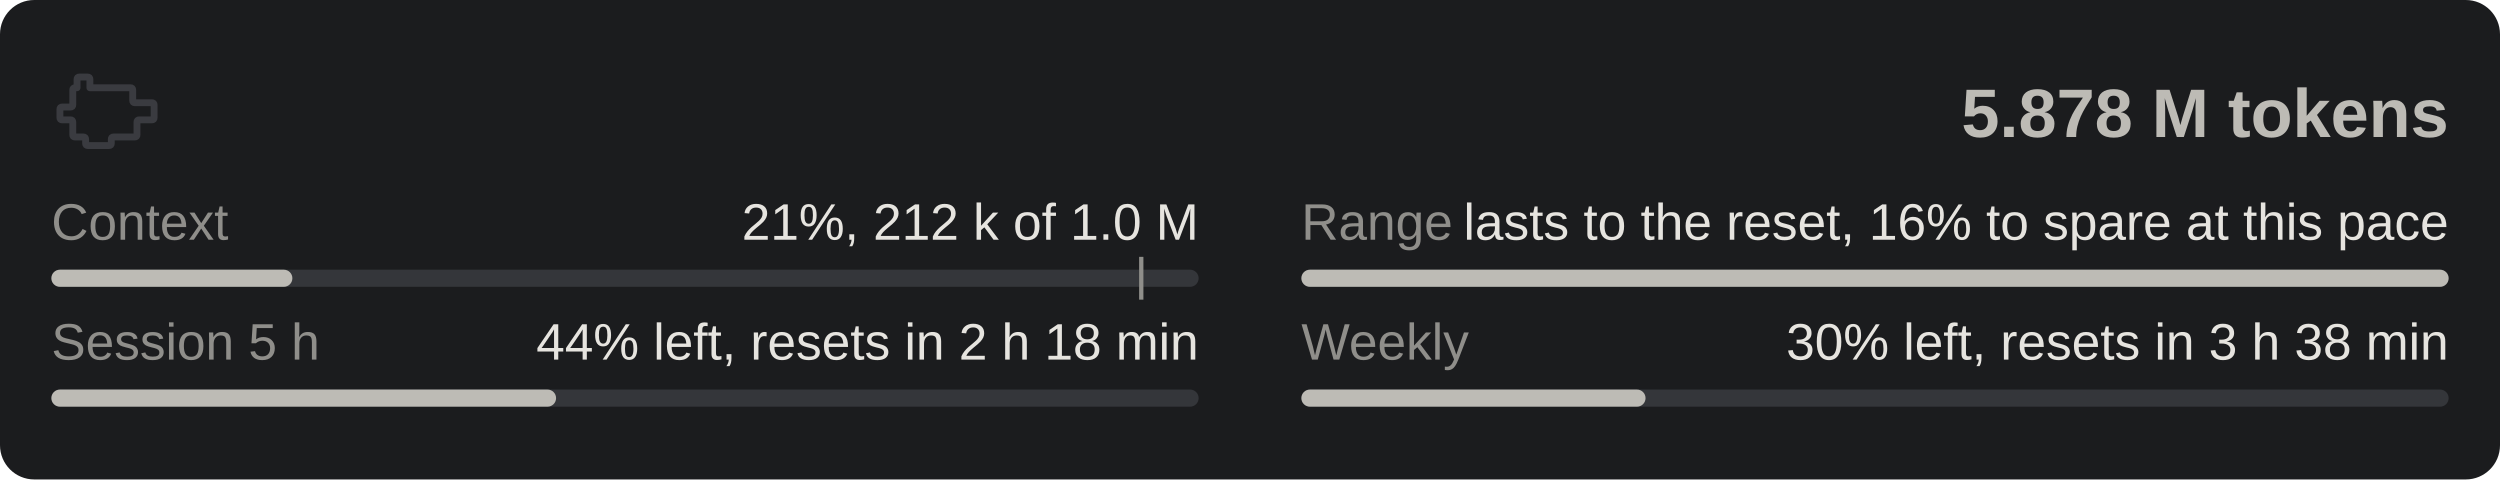
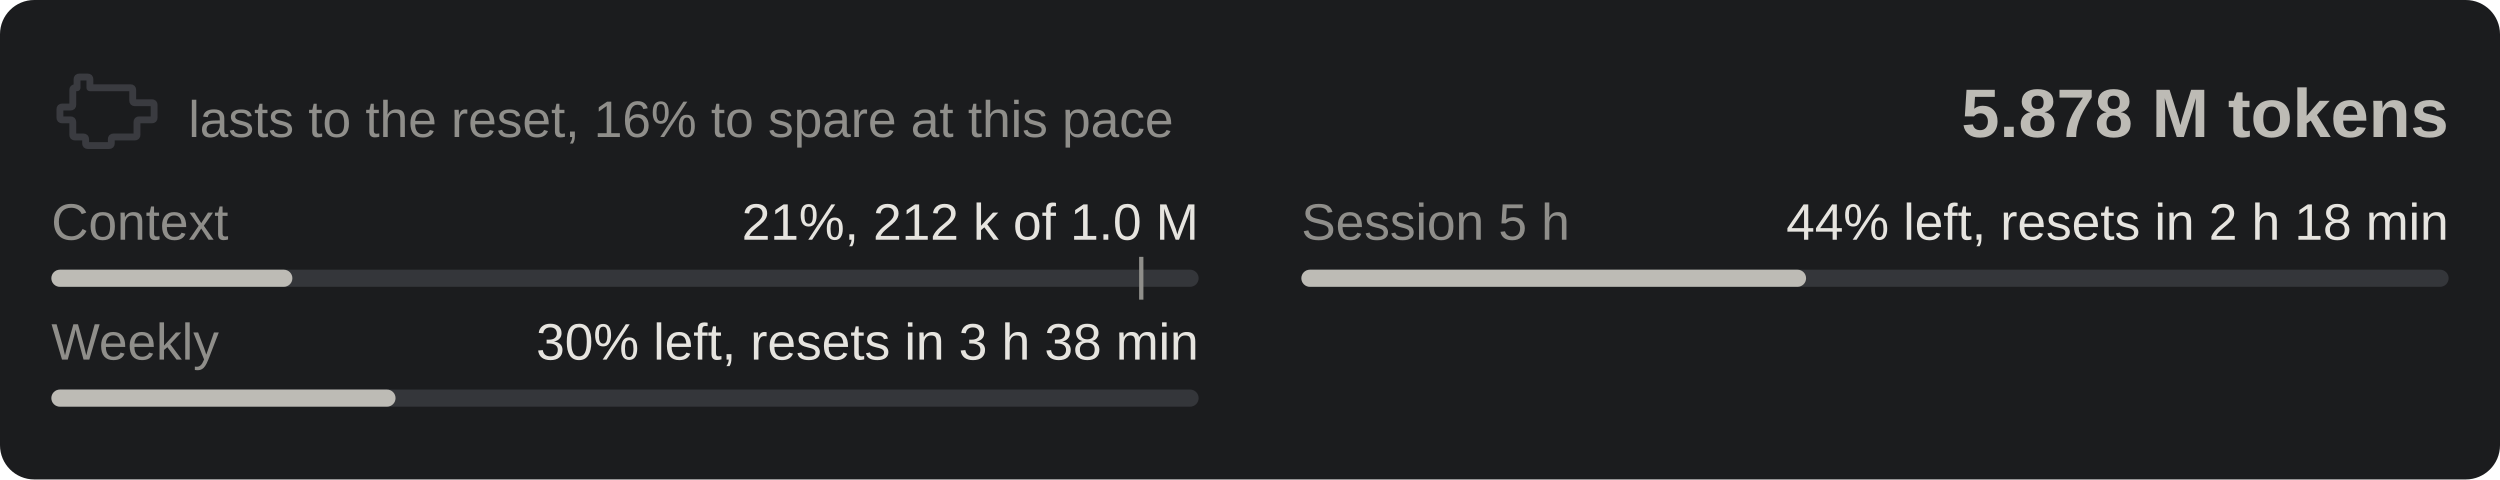
<svg xmlns="http://www.w3.org/2000/svg" viewBox="0 0 584 112" width="584" height="112">
  <rect width="100%" height="100%" rx="8" fill="#1b1c1e" />
  <g transform="translate(12 12)">
    <path d="M6 3.5V1.5Q6 1 6.5 1H8.5Q9 1 9 1.5V3.5H18.5Q19 3.5 19 4V6.5Q19 7 19.5 7H23.5Q24 7 24 7.5V10.5Q24 11 23.5 11H20.5Q20 11 20 11.5V14.5Q20 15 19.5 15H14.5Q14 15 14 15.5V16.5Q14 17 13.5 17H8.5Q8 17 8 16.5V15.5Q8 15 7.5 15H5.5Q5 15 5 14.5V11.5Q5 11 4.5 11H2.5Q2 11 2 10.5V8.5Q2 8 2.5 8H4.5Q5 8 5 7.5V4Q5 3.5 5.5 3.5Z" transform="translate(0 5)" fill="none" stroke="#3a3b40" stroke-width="1.6" stroke-opacity="1" stroke-linejoin="round" stroke-linecap="round" />
+     <text x="32" y="20" font-family="'Segoe UI','Helvetica Neue',Arial,sans-serif" font-size="12" style="font-variant-numeric:tabular-nums">
+       <tspan fill="#8f8e8a">lasts to the reset, 16% to spare at this pace</tspan>
+     </text>
    <text x="560" y="20" font-size="16" fill="#bdbbb5" text-anchor="end" font-weight="600" font-family="'Segoe UI','Helvetica Neue',Arial,sans-serif" style="font-variant-numeric:tabular-nums">5.878 M tokens</text>
    <text x="0" y="44" font-size="12" fill="#8f8e8a" text-anchor="start" font-weight="400" font-family="'Segoe UI','Helvetica Neue',Arial,sans-serif" style="font-variant-numeric:tabular-nums">Context</text>
    <text x="268" y="44" font-size="12" fill="#e6e4df" text-anchor="end" font-weight="400" font-family="'Segoe UI','Helvetica Neue',Arial,sans-serif" style="font-variant-numeric:tabular-nums">21%, 212 k of 1.0 M</text>
    <rect x="0" y="51" width="268" height="4" rx="2" fill="#34363a" />
    <rect x="0" y="51" width="56.3" height="4" rx="2" fill="#bdbbb5" />
    <rect x="254.1" y="48" width="1" height="10" fill="#8f8e8a" />
-     <text x="292" y="44" font-size="12" fill="#8f8e8a" text-anchor="start" font-weight="400" font-family="'Segoe UI','Helvetica Neue',Arial,sans-serif" style="font-variant-numeric:tabular-nums">Range</text>
-     <text x="560" y="44" font-size="12" fill="#e6e4df" text-anchor="end" font-weight="400" font-family="'Segoe UI','Helvetica Neue',Arial,sans-serif" style="font-variant-numeric:tabular-nums">lasts to the reset, 16% to spare at this pace</text>
+     <text x="292" y="44" font-size="12" fill="#8f8e8a" text-anchor="start" font-weight="400" font-family="'Segoe UI','Helvetica Neue',Arial,sans-serif" style="font-variant-numeric:tabular-nums">Session 5 h</text>
+     <text x="560" y="44" font-size="12" fill="#e6e4df" text-anchor="end" font-weight="400" font-family="'Segoe UI','Helvetica Neue',Arial,sans-serif" style="font-variant-numeric:tabular-nums">44% left, resets in 2 h 18 min</text>
    <rect x="292" y="51" width="268" height="4" rx="2" fill="#34363a" />
-     <rect x="292" y="51" width="268.0" height="4" rx="2" fill="#bdbbb5" />
-     <text x="0" y="72" font-size="12" fill="#8f8e8a" text-anchor="start" font-weight="400" font-family="'Segoe UI','Helvetica Neue',Arial,sans-serif" style="font-variant-numeric:tabular-nums">Session 5 h</text>
-     <text x="268" y="72" font-size="12" fill="#e6e4df" text-anchor="end" font-weight="400" font-family="'Segoe UI','Helvetica Neue',Arial,sans-serif" style="font-variant-numeric:tabular-nums">44% left, resets in 2 h 18 min</text>
+     <rect x="292" y="51" width="117.9" height="4" rx="2" fill="#bdbbb5" />
+     <text x="0" y="72" font-size="12" fill="#8f8e8a" text-anchor="start" font-weight="400" font-family="'Segoe UI','Helvetica Neue',Arial,sans-serif" style="font-variant-numeric:tabular-nums">Weekly</text>
+     <text x="268" y="72" font-size="12" fill="#e6e4df" text-anchor="end" font-weight="400" font-family="'Segoe UI','Helvetica Neue',Arial,sans-serif" style="font-variant-numeric:tabular-nums">30% left, resets in 3 h 38 min</text>
    <rect x="0" y="79" width="268" height="4" rx="2" fill="#34363a" />
-     <rect x="0" y="79" width="117.9" height="4" rx="2" fill="#bdbbb5" />
-     <text x="292" y="72" font-size="12" fill="#8f8e8a" text-anchor="start" font-weight="400" font-family="'Segoe UI','Helvetica Neue',Arial,sans-serif" style="font-variant-numeric:tabular-nums">Weekly</text>
-     <text x="560" y="72" font-size="12" fill="#e6e4df" text-anchor="end" font-weight="400" font-family="'Segoe UI','Helvetica Neue',Arial,sans-serif" style="font-variant-numeric:tabular-nums">30% left, resets in 3 h 38 min</text>
-     <rect x="292" y="79" width="268" height="4" rx="2" fill="#34363a" />
-     <rect x="292" y="79" width="80.4" height="4" rx="2" fill="#bdbbb5" />
+     <rect x="0" y="79" width="80.4" height="4" rx="2" fill="#bdbbb5" />
  </g>
</svg>
